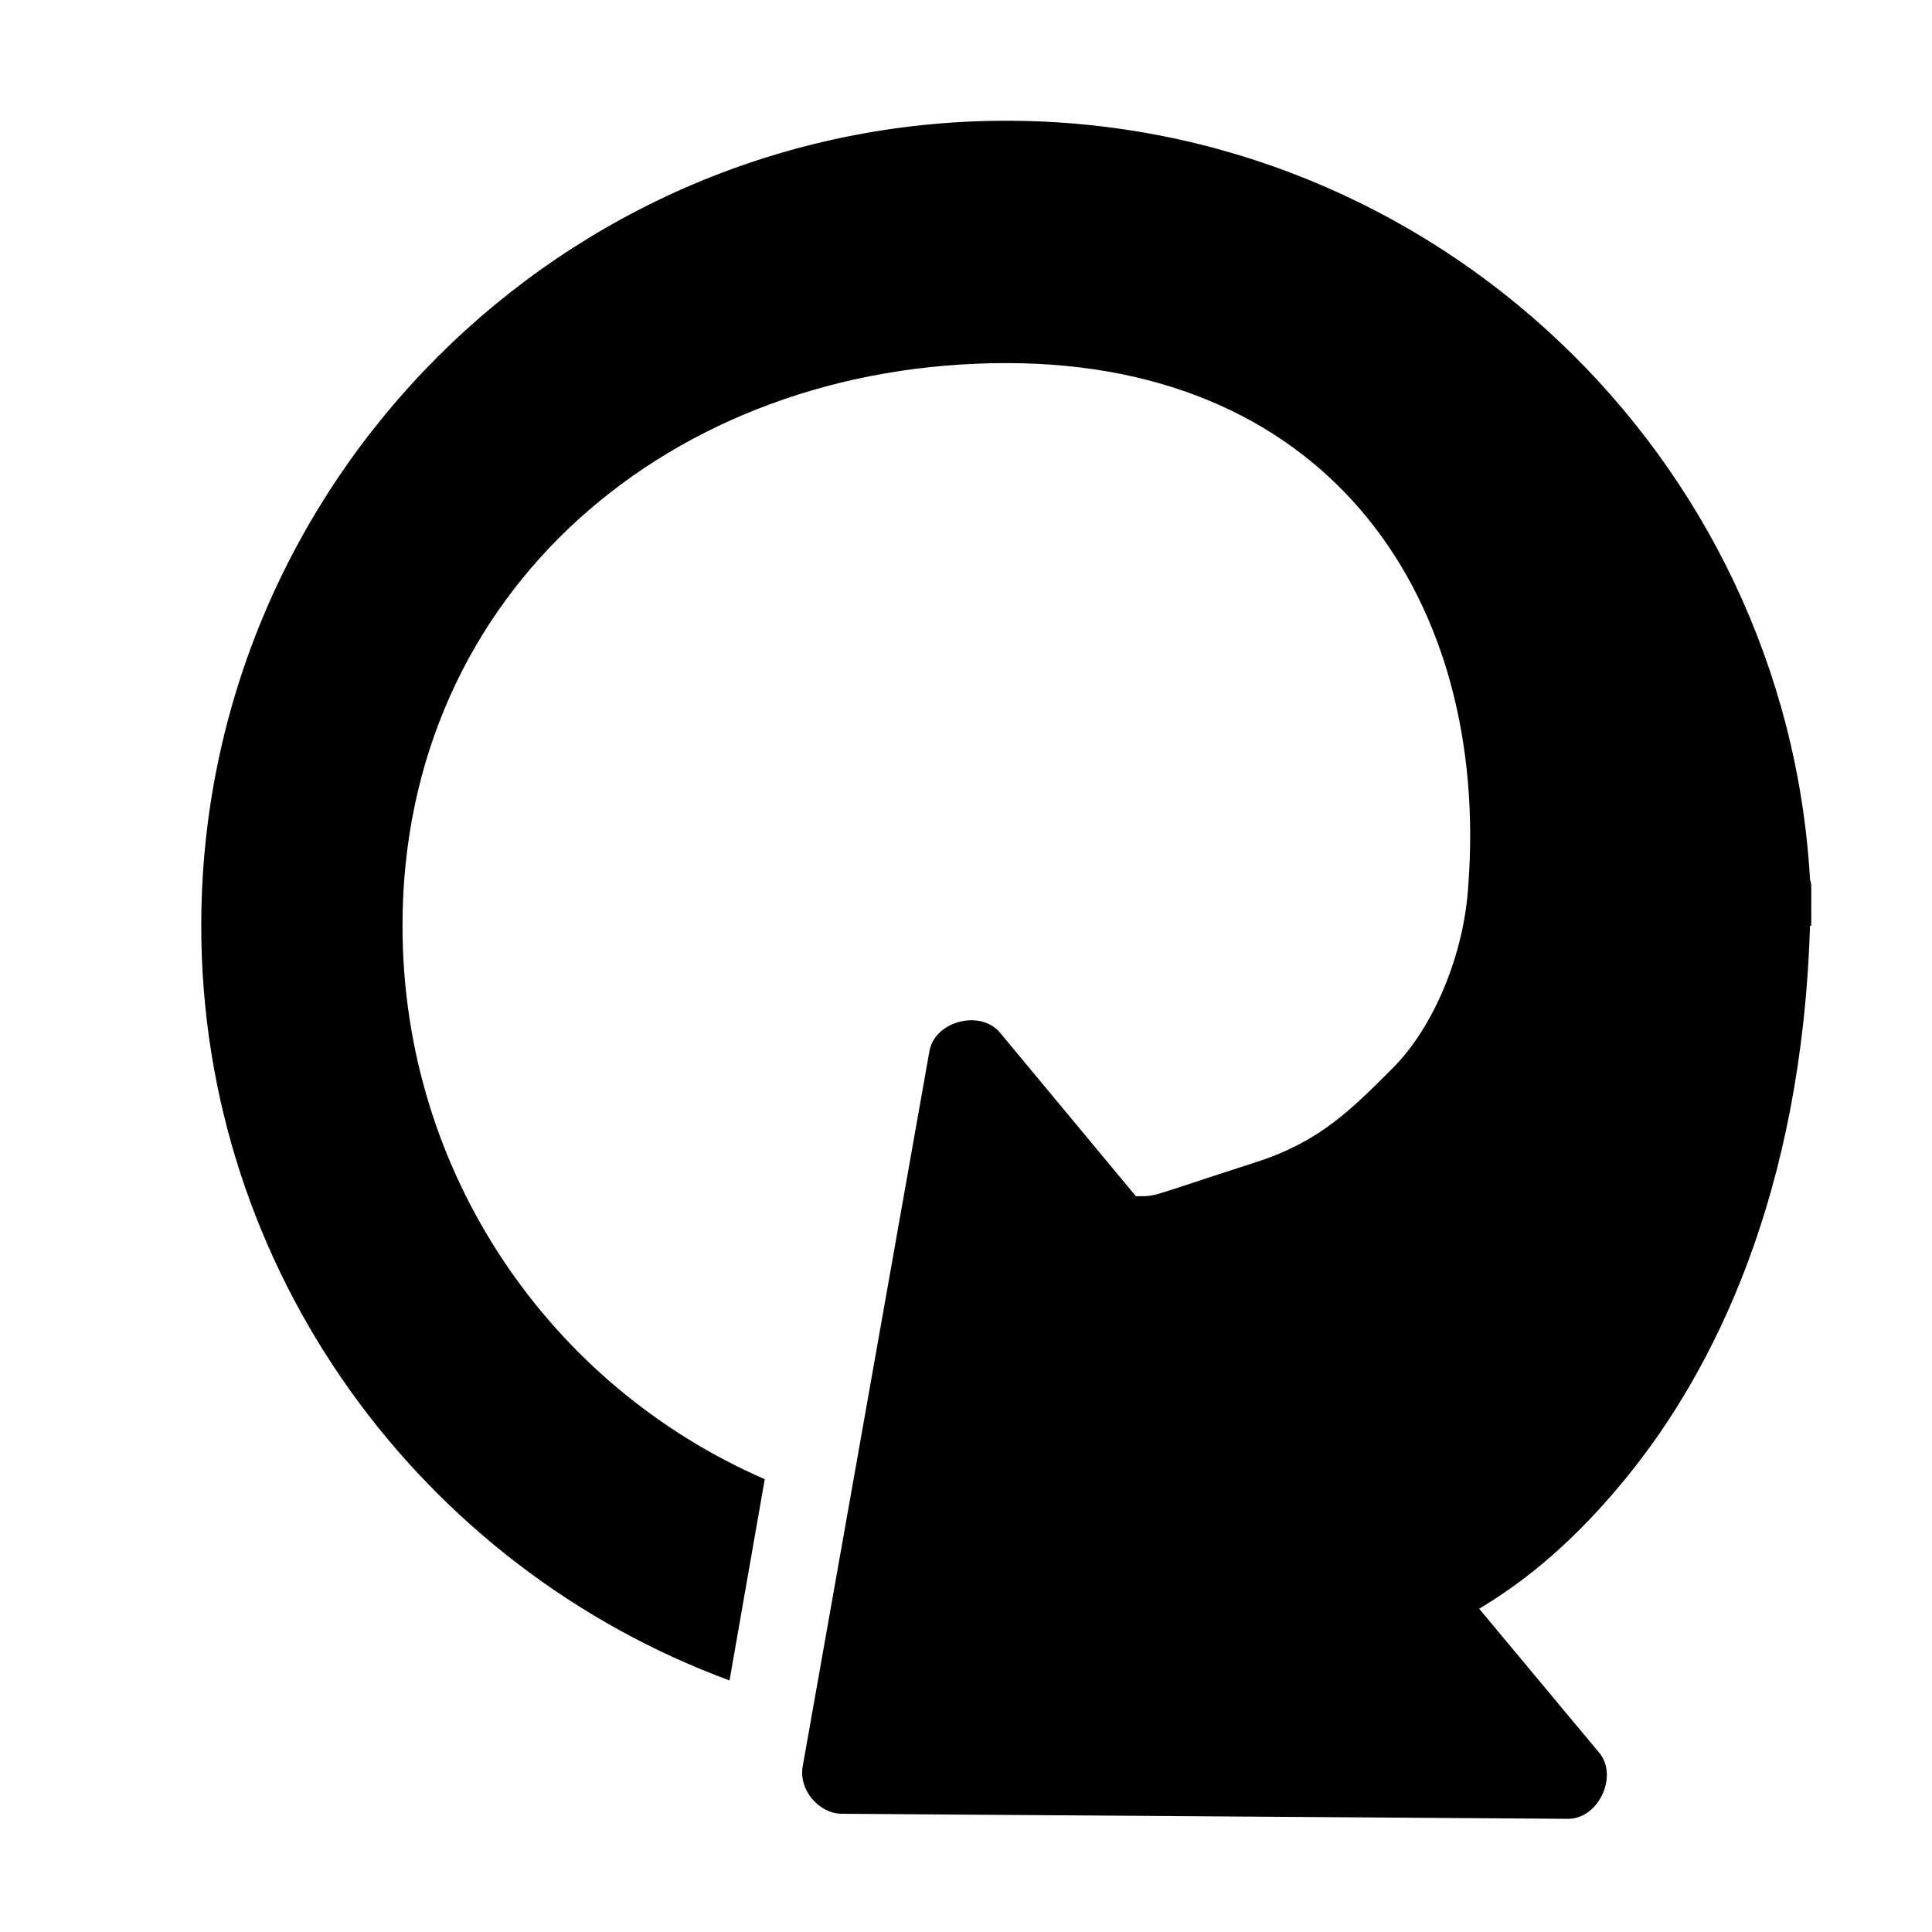
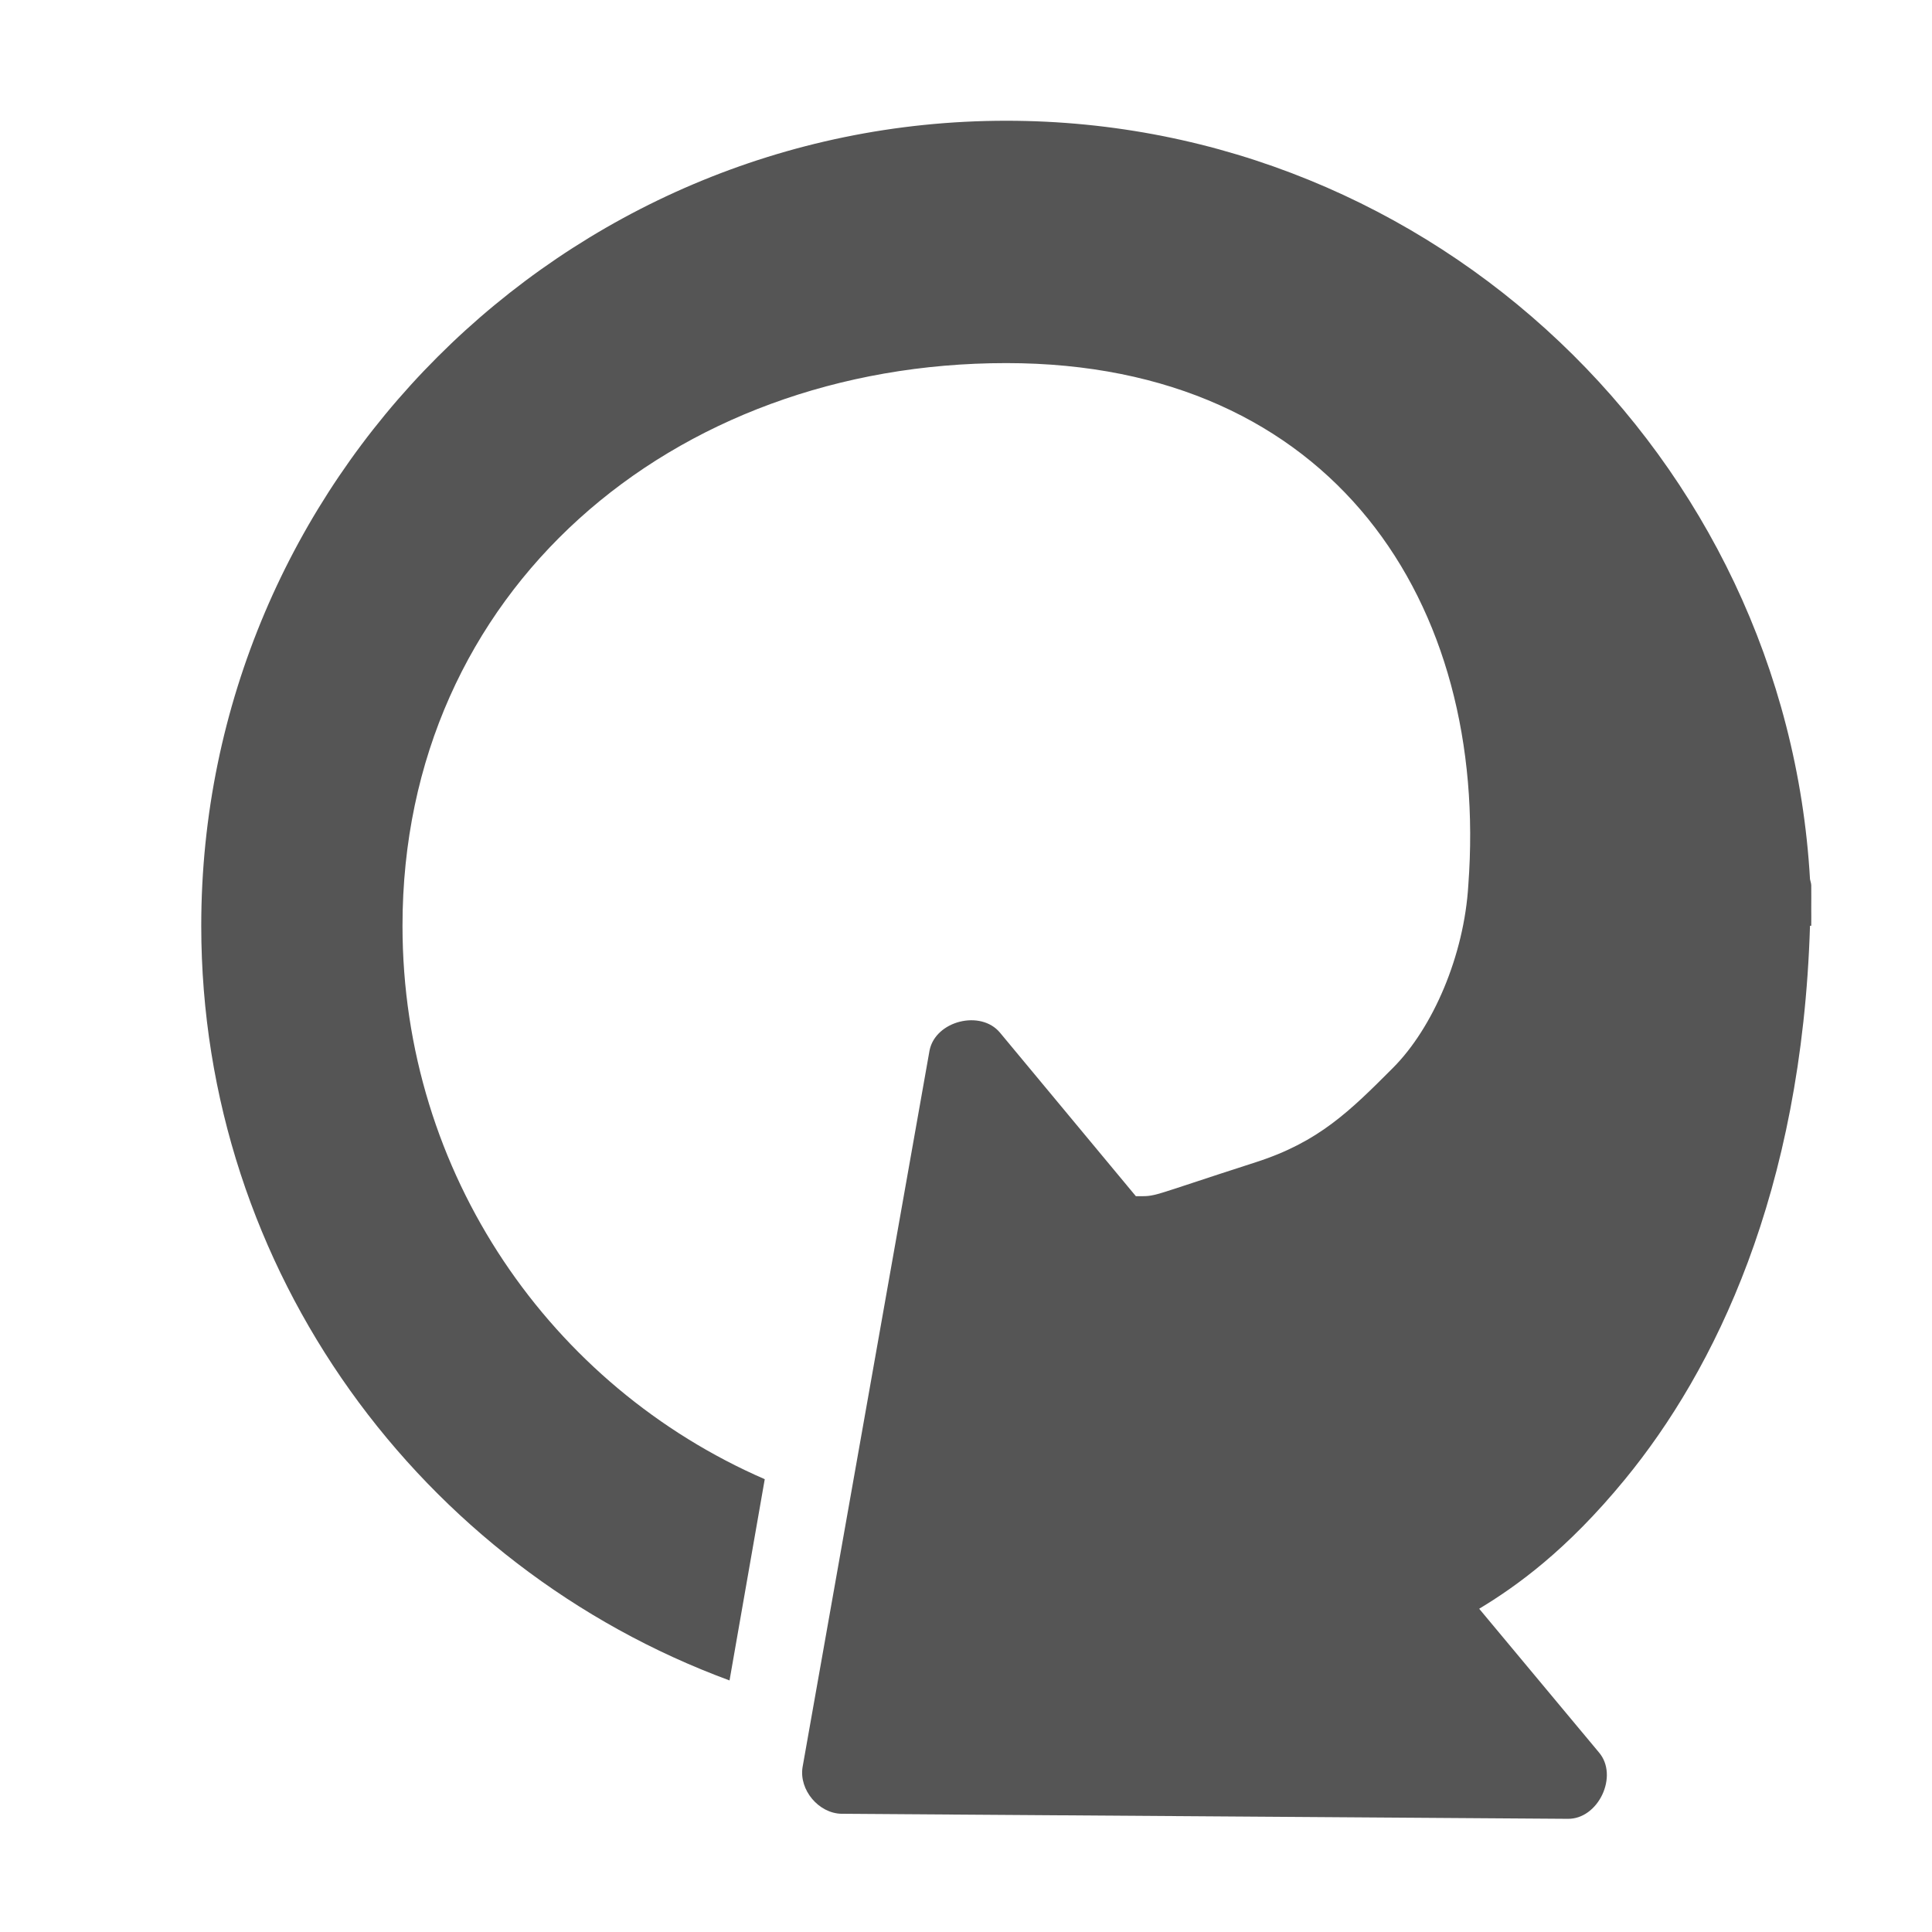
- <svg xmlns="http://www.w3.org/2000/svg" viewBox="0 0 48 48">
-   <path style="fill:#555555#5555555;line-height:normal;color:#000" d="M 25,3 C 13.984,3 5,11.984 5,23 5,31.599 10.483,38.934 18.125,41.75 L 19,36.75 C 13.695,34.444 10,29.175 10,23 10,14.686 16.686,9.021 25,9.021 c 8.133,0 12,5.979 11.48,12.967 -0.103,1.75 -0.879,3.547 -1.87,4.541 -1.079,1.082 -1.849,1.843 -3.403,2.344 -2.787,0.898 -2.43,0.844 -2.987,0.846 l -3.375,-4.062 c -0.478,-0.577 -1.6,-0.297 -1.75,0.438 l -3.156,17.812 c -0.089,0.563 0.399,1.145 0.969,1.156 l 18.031,0.125 c 0.771,0.021 1.288,-1.074 0.781,-1.656 L 36.75,39.969 C 37.671,39.412 38.919,38.526 40.375,36.75 42.594,34.044 44.765,29.639 44.969,23 L 45,23 c 0,-0.146 0.003,-0.292 0,-0.438 0.003,-0.189 0,-0.37 0,-0.562 -5e-6,-0.054 -0.022,-0.104 -0.031,-0.156 C 44.368,11.361 35.629,3 25,3 z" />
+ <svg xmlns="http://www.w3.org/2000/svg" viewBox="0 0 48 48" id="svg2" version="1.1" width="100%" height="100%">
+   <defs id="defs8" />
+   <path style="line-height:normal;color:#000000;fill:#555555" d="M 25,3 C 13.984,3 5,11.984 5,23 5,31.599 10.483,38.934 18.125,41.75 L 19,36.75 C 13.695,34.444 10,29.175 10,23 10,14.686 16.686,9.021 25,9.021 c 8.133,0 12,5.979 11.48,12.967 -0.103,1.75 -0.879,3.547 -1.87,4.541 -1.079,1.082 -1.849,1.843 -3.403,2.344 -2.787,0.898 -2.43,0.844 -2.987,0.846 l -3.375,-4.062 c -0.478,-0.577 -1.6,-0.297 -1.75,0.438 l -3.156,17.812 c -0.089,0.563 0.399,1.145 0.969,1.156 l 18.031,0.125 c 0.771,0.021 1.288,-1.074 0.781,-1.656 L 36.75,39.969 C 37.671,39.412 38.919,38.526 40.375,36.75 42.594,34.044 44.765,29.639 44.969,23 L 45,23 c 0,-0.146 0.003,-0.292 0,-0.438 0.003,-0.189 0,-0.37 0,-0.562 -5e-6,-0.054 -0.022,-0.104 -0.031,-0.156 C 44.368,11.361 35.629,3 25,3 z" id="path4" />
</svg>
